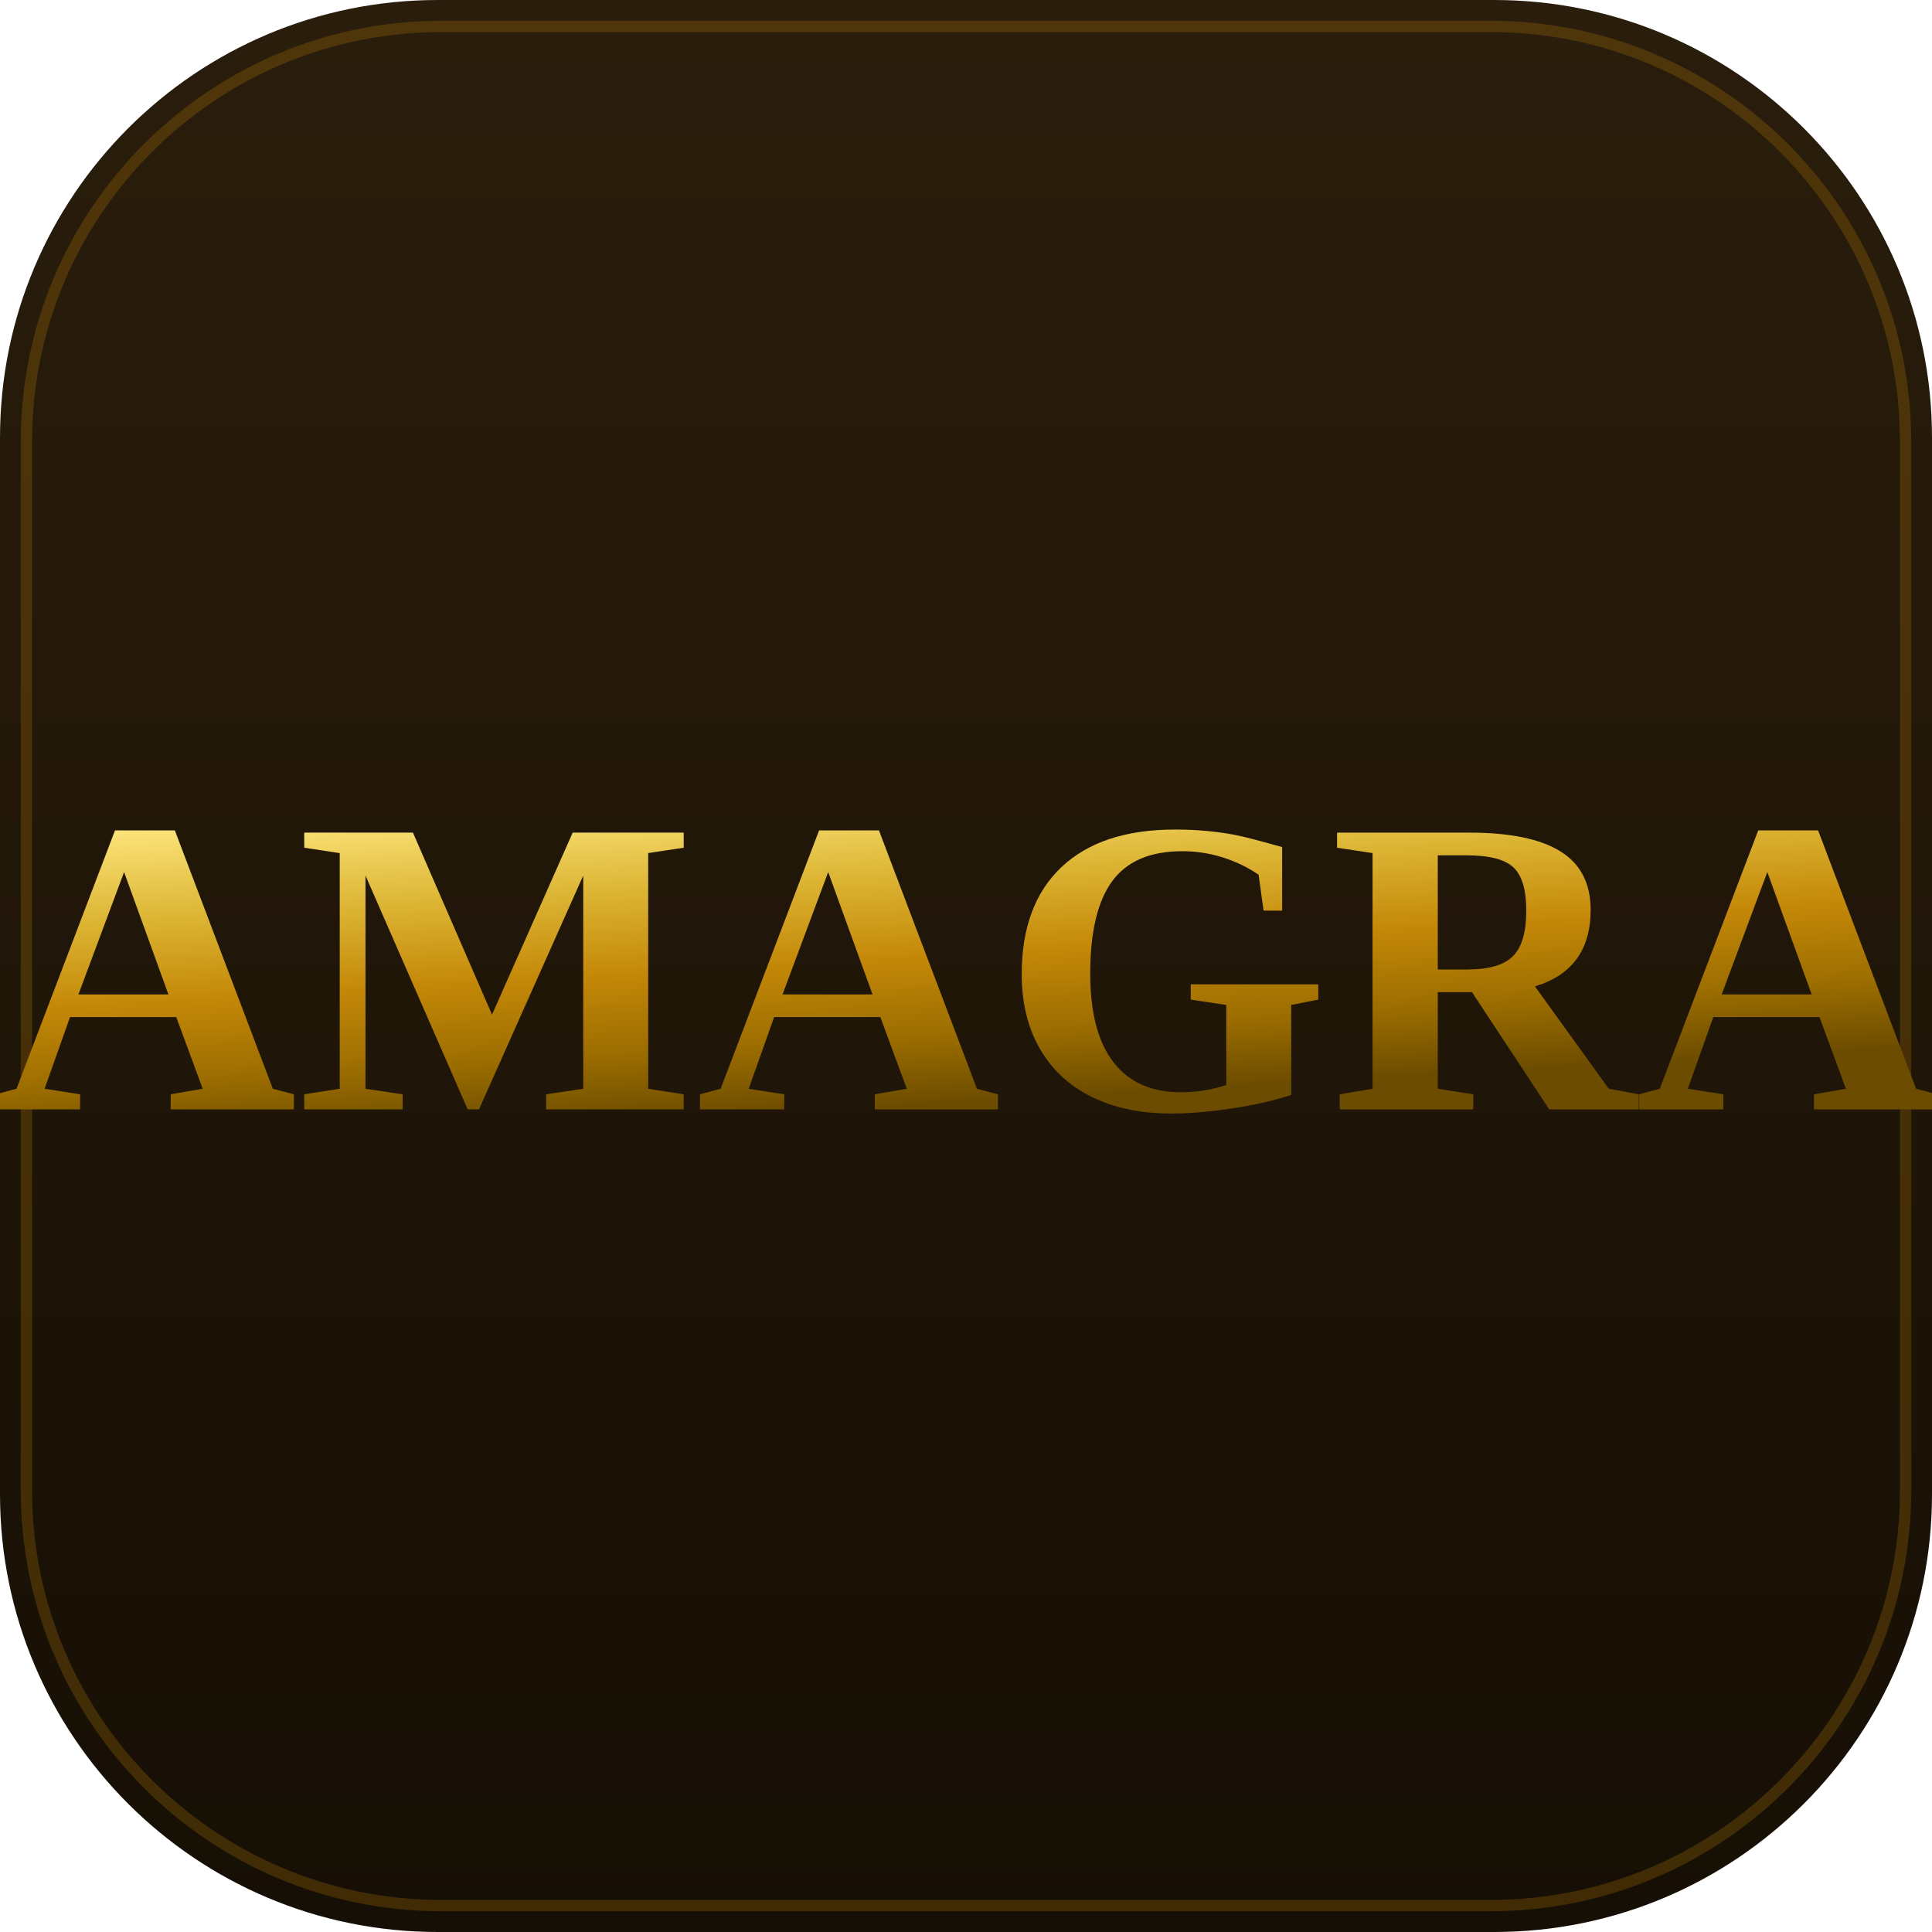
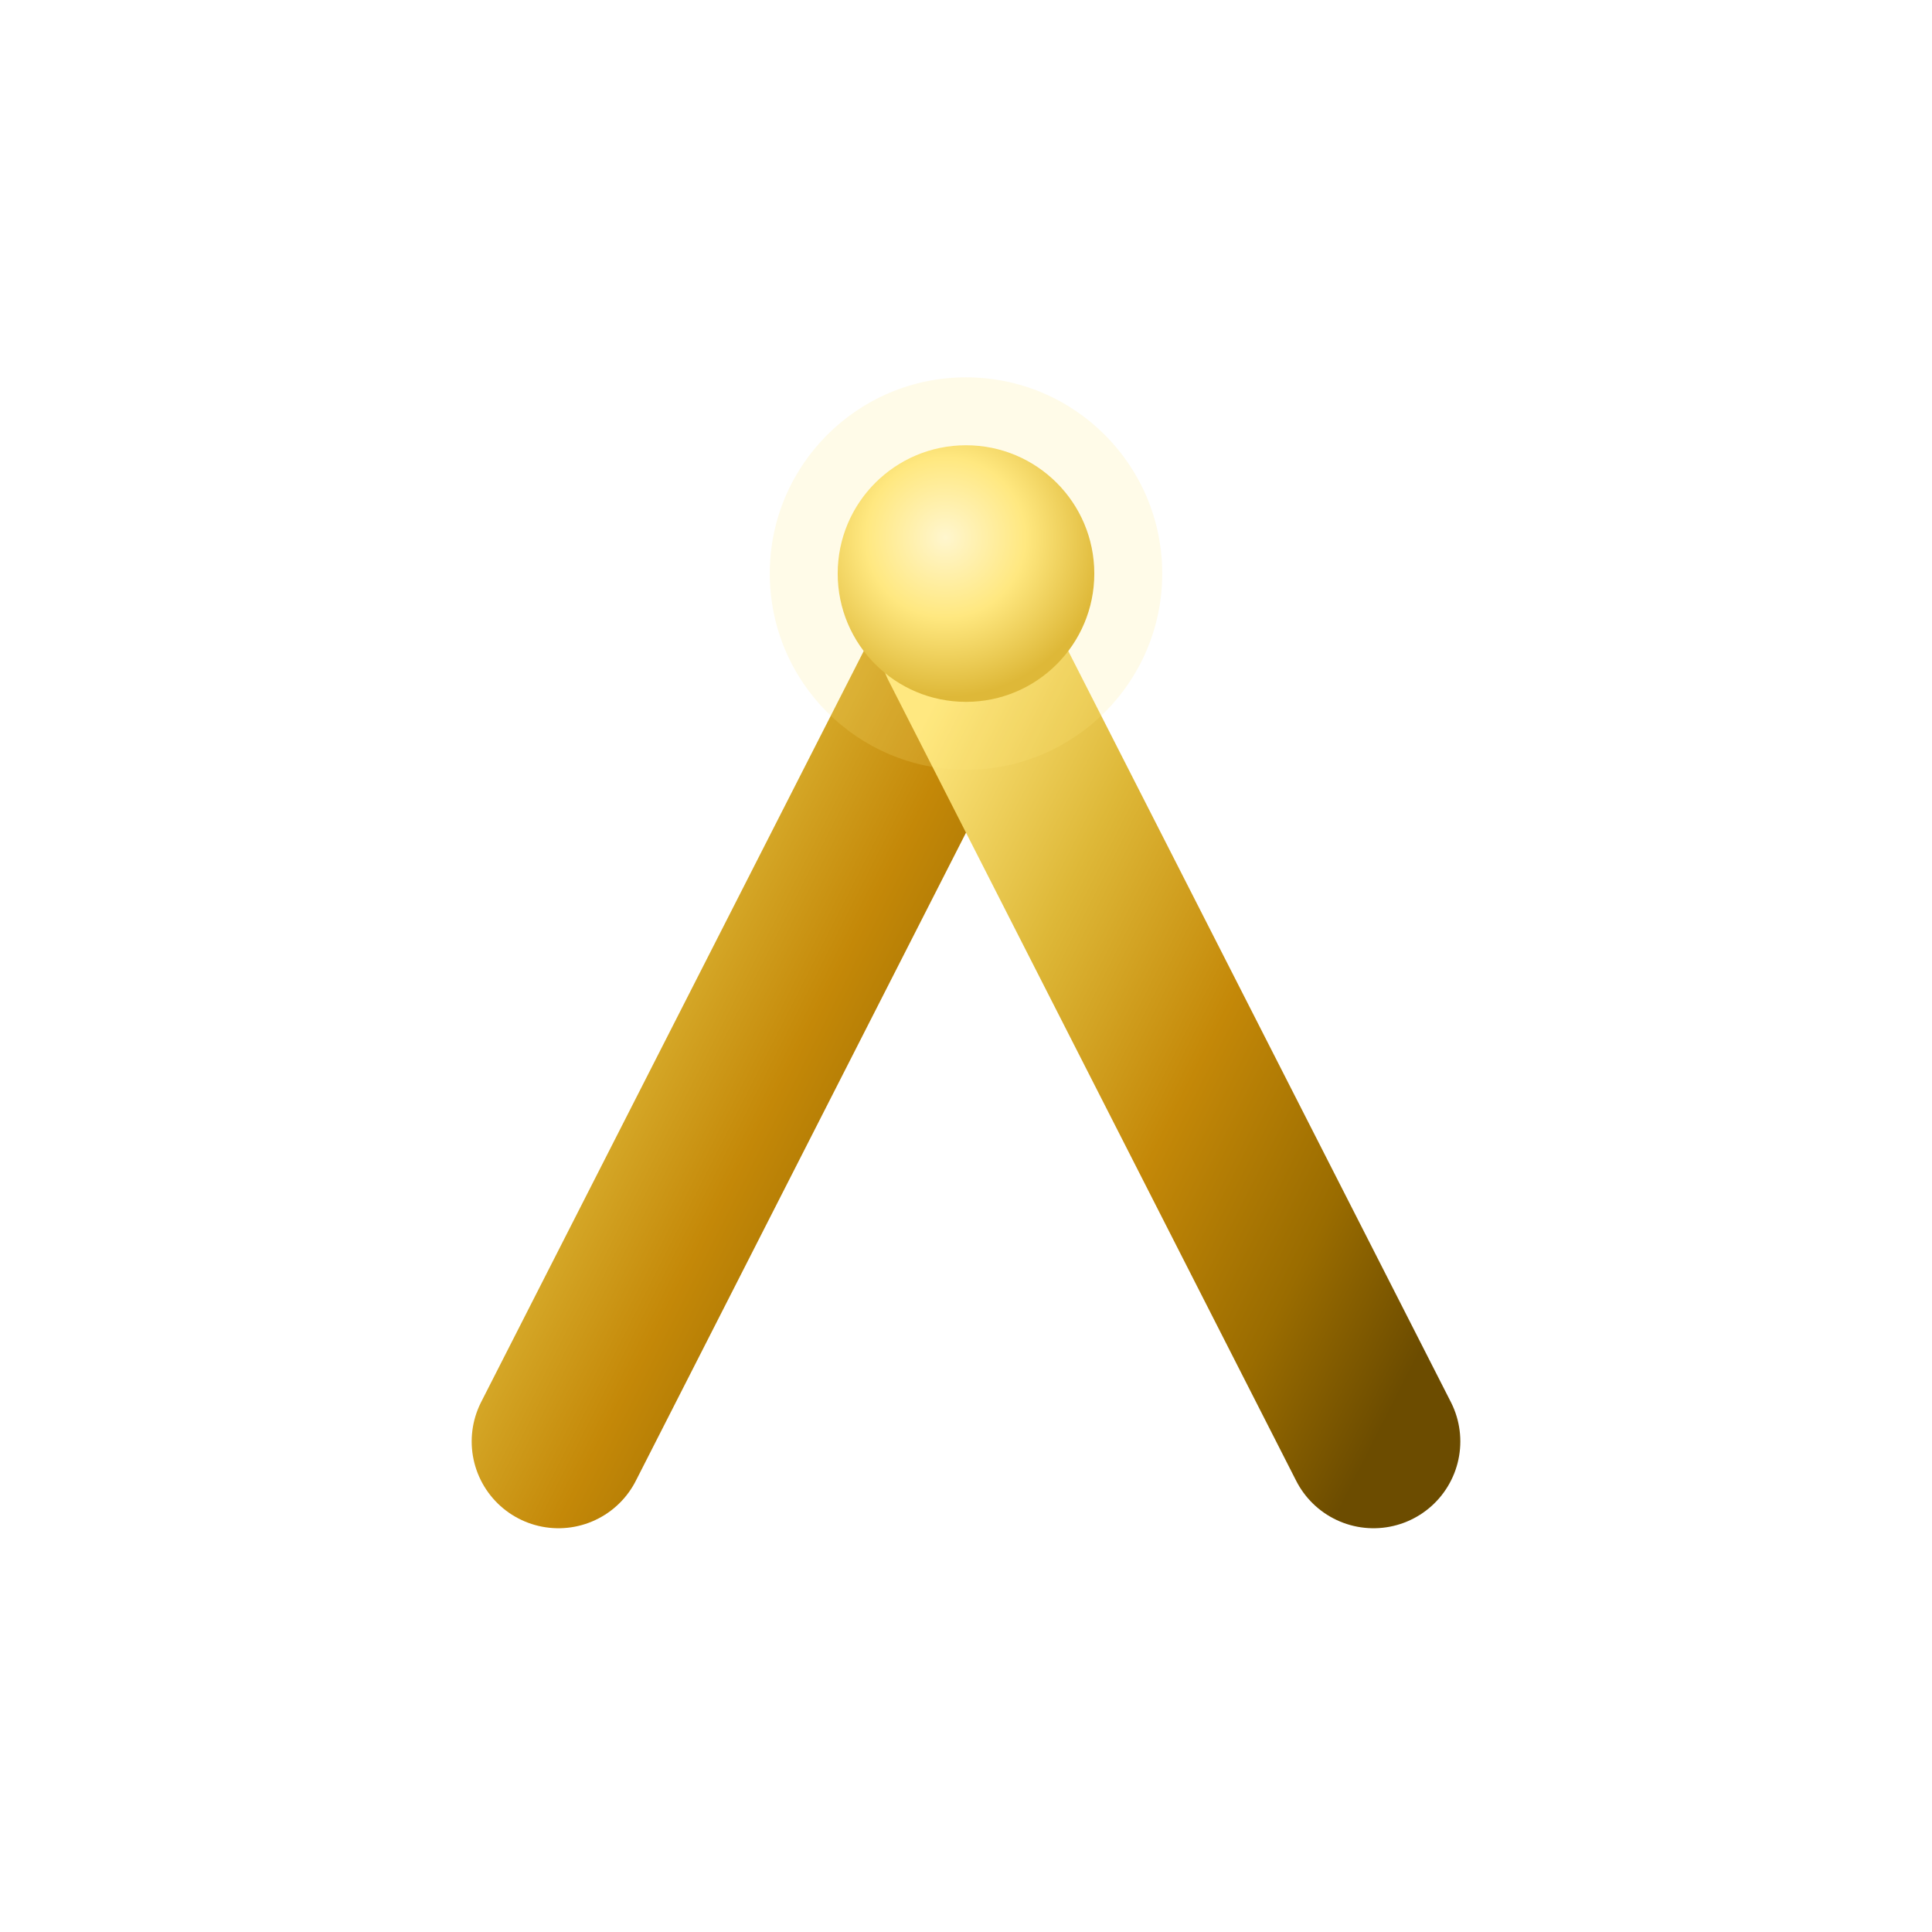
- <svg xmlns="http://www.w3.org/2000/svg" viewBox="0 0 512 512" width="512" height="512" role="img" aria-label="AMAGRA">
+ <svg xmlns="http://www.w3.org/2000/svg" viewBox="0 0 512 512" width="512" height="512" role="img" aria-label="Amagra">
  <defs>
-     <linearGradient id="amagra-gold" x1="0" y1="0" x2="0.4" y2="1">
+     <linearGradient id="amagra-gold" x1="0" y1="0" x2="1" y2="1">
      <stop offset="0%" stop-color="#FFE880" />
      <stop offset="28%" stop-color="#DEB838" />
      <stop offset="55%" stop-color="#C48808" />
      <stop offset="80%" stop-color="#9A6C00" />
      <stop offset="100%" stop-color="#6C4C00" />
    </linearGradient>
-     <linearGradient id="amagra-tile" x1="0" y1="0" x2="0" y2="1">
-       <stop offset="0%" stop-color="#2A1D0C" />
-       <stop offset="100%" stop-color="#160F05" />
-     </linearGradient>
+     <radialGradient id="amagra-spark" cx="42%" cy="36%" r="62%">
+       <stop offset="0%" stop-color="#FFF6CE" />
+       <stop offset="50%" stop-color="#FFE880" />
+       <stop offset="100%" stop-color="#DEB838" />
+     </radialGradient>
  </defs>
-   <rect x="0" y="0" width="512" height="512" rx="116" fill="url(#amagra-tile)" />
-   <rect x="7" y="7" width="498" height="498" rx="110" fill="none" stroke="#C48808" stroke-opacity="0.24" stroke-width="3" />
-   <text x="256" y="294" text-anchor="middle" textLength="420" lengthAdjust="spacingAndGlyphs" font-family="'Cormorant Garamond','Cormorant',Georgia,'Times New Roman',serif" font-size="112" font-weight="700" fill="url(#amagra-gold)">AMAGRA</text>
+   <g fill="none" stroke="url(#amagra-gold)" stroke-width="46" stroke-linecap="round" stroke-linejoin="round">
+     <path d="M148 382 L256 170" />
+     <path d="M256 170 L364 382" />
+     <path d="M189 302 L323 302" />
+   </g>
+   <circle cx="256" cy="152" r="52" fill="#FFE880" opacity="0.18" />
+   <circle cx="256" cy="152" r="34" fill="url(#amagra-spark)" />
</svg>
